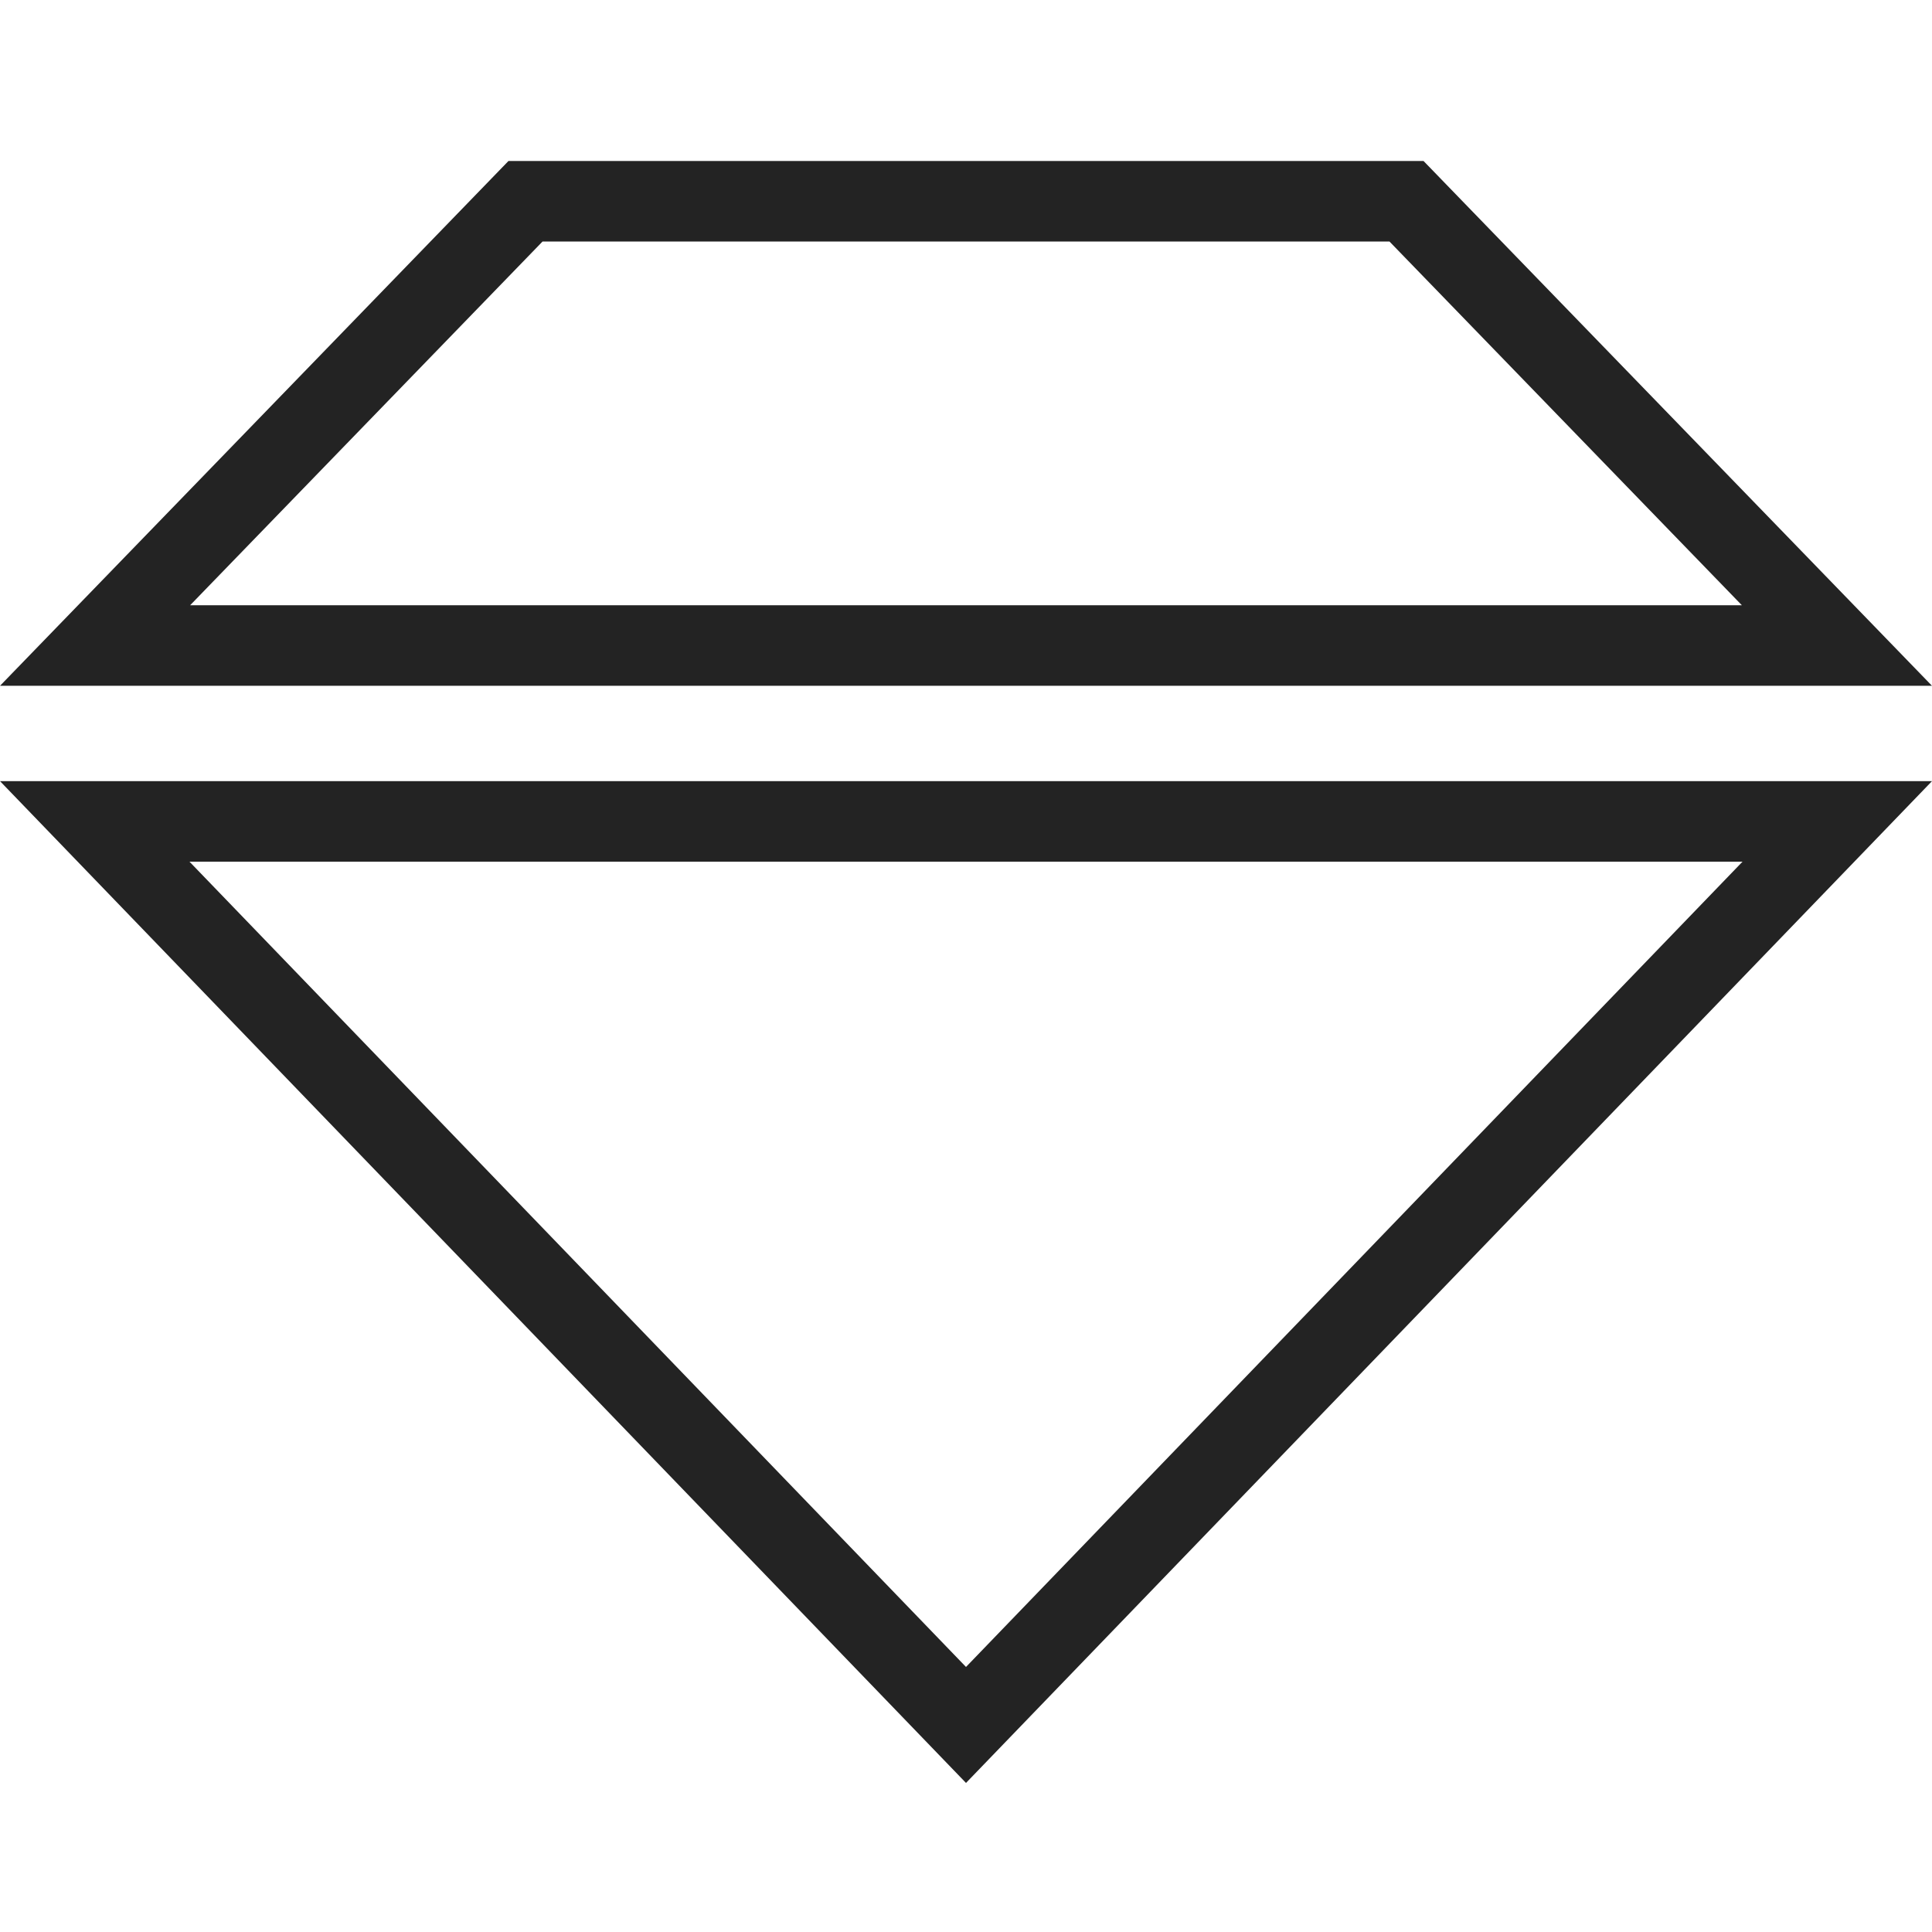
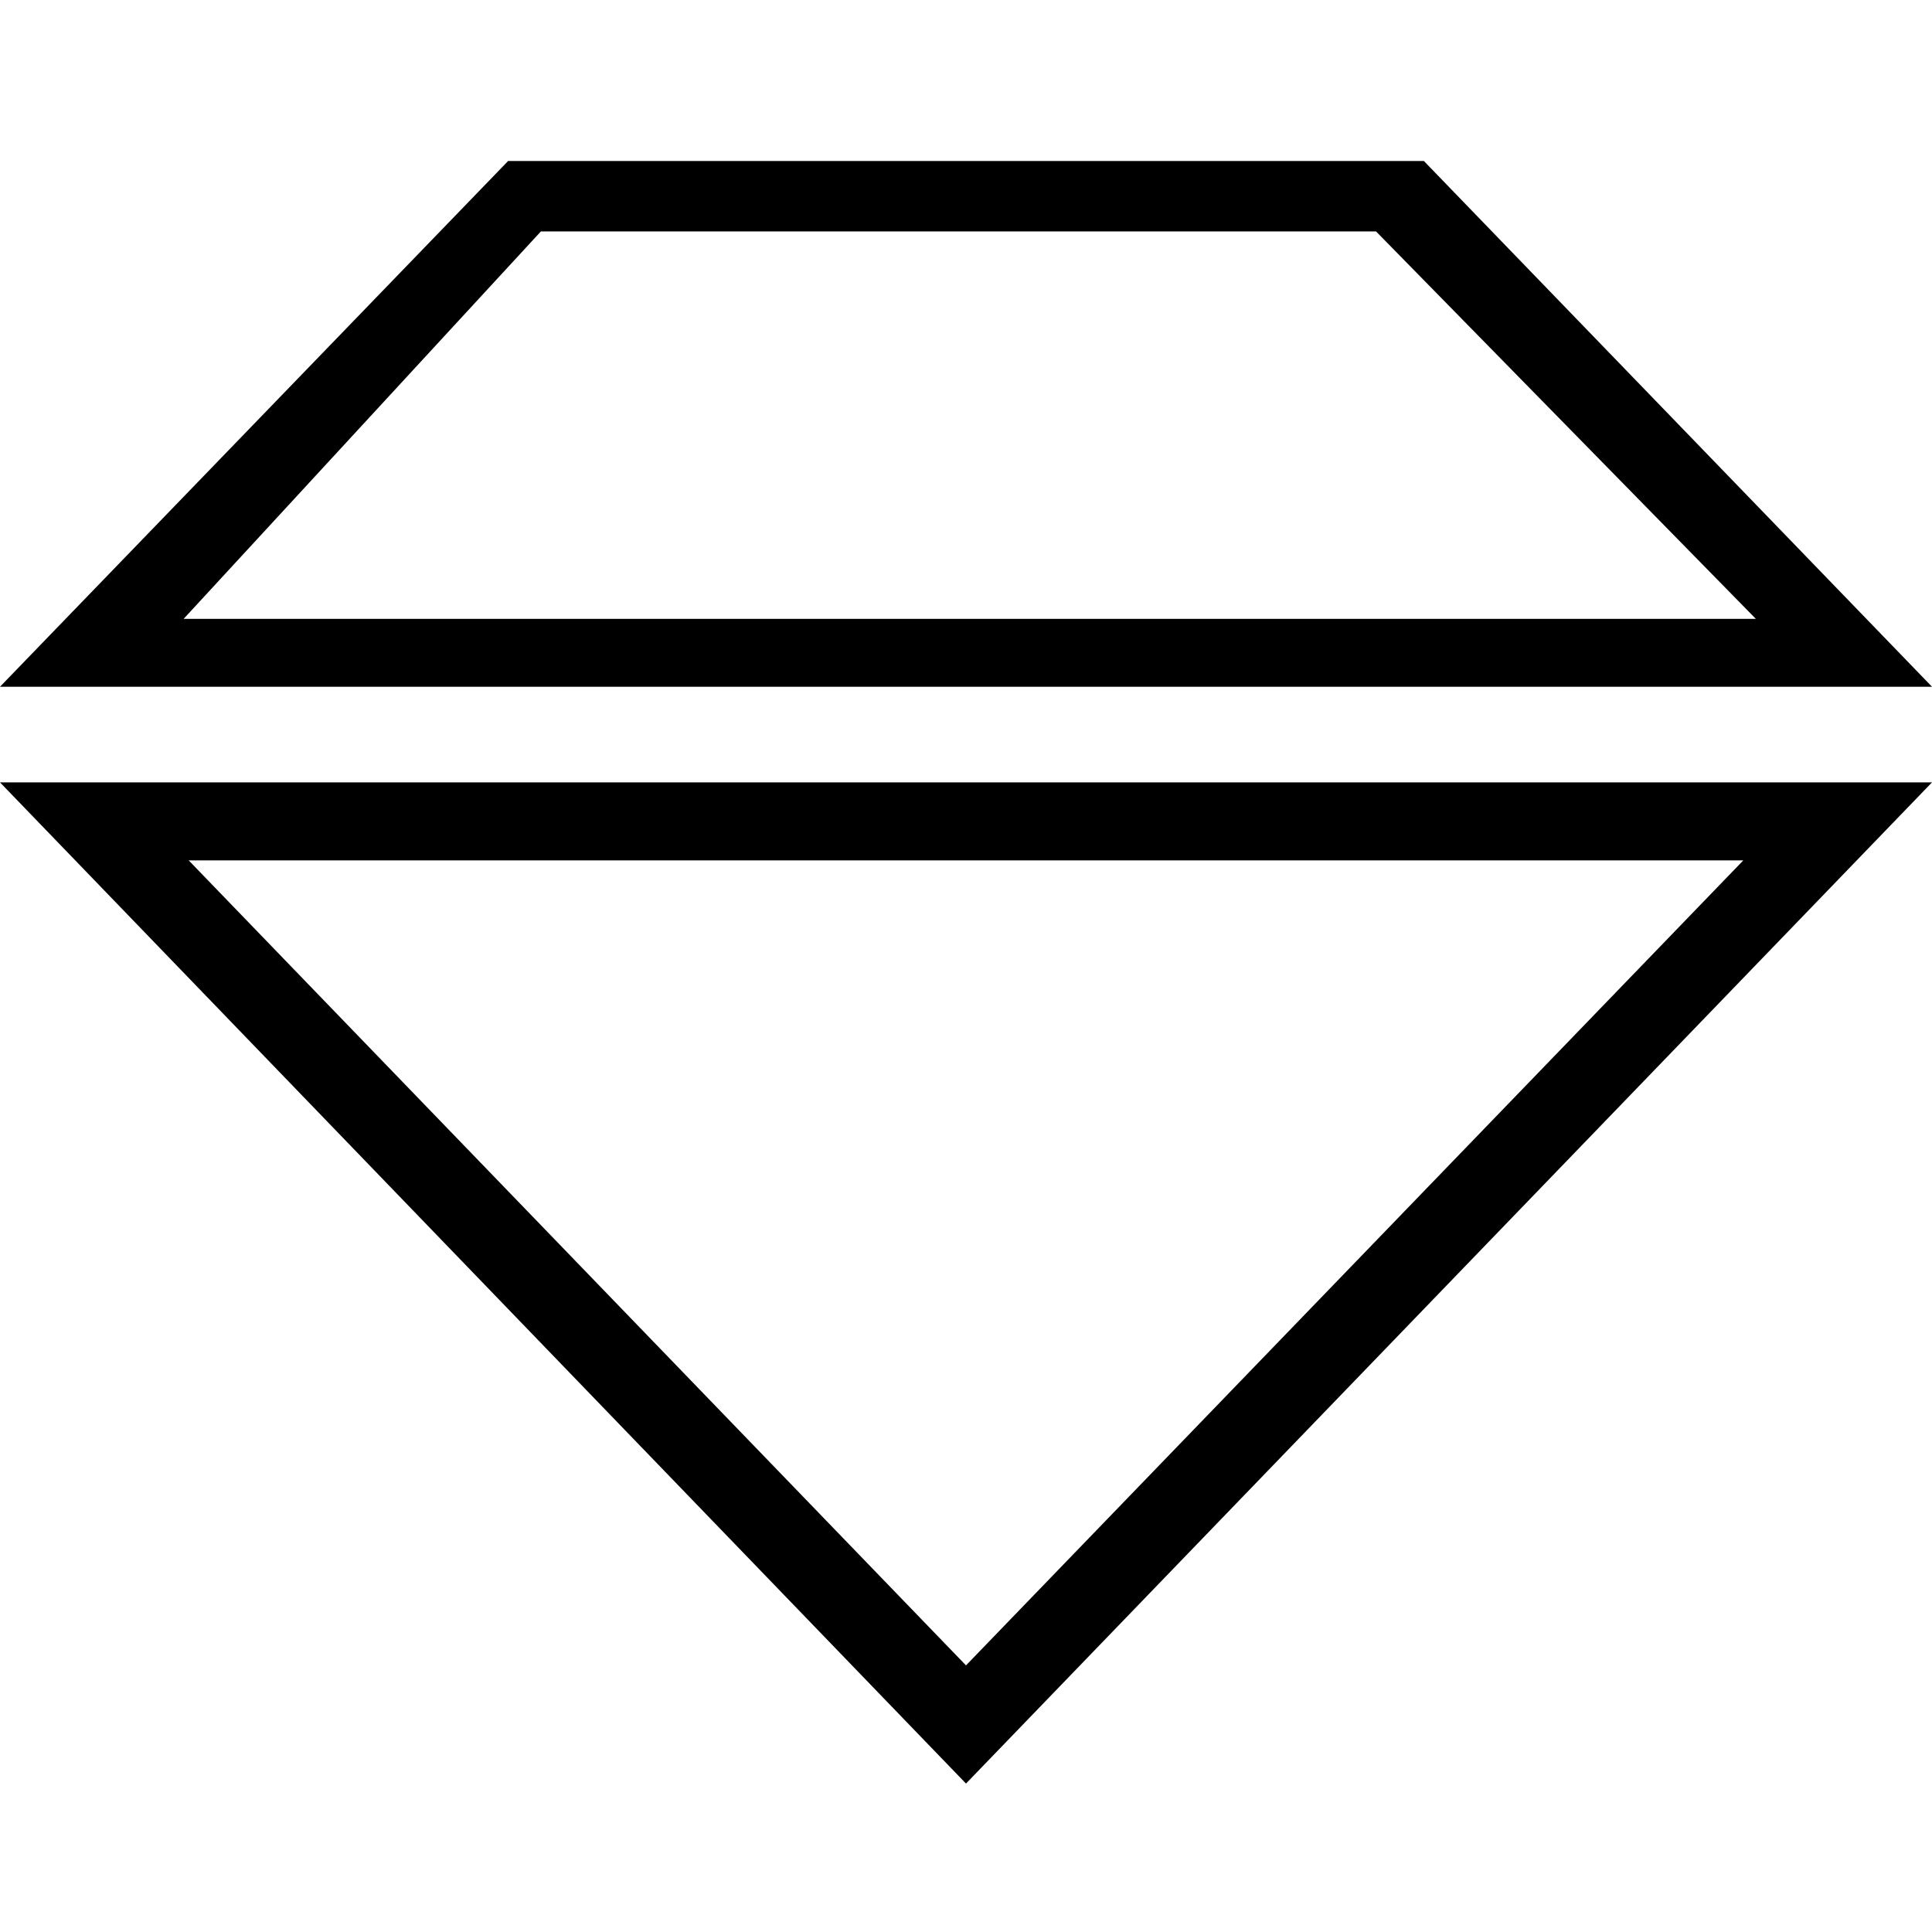
- <svg xmlns="http://www.w3.org/2000/svg" width="24px" height="24px" viewBox="0 0 24 24" version="1.1">
-   <g id="placeholder" stroke="none" stroke-width="1" fill="none" fill-rule="evenodd">
-     <g id="Rule-Icon" transform="translate(0, 2)" stroke="#232323">
-       <path d="M17.472,0.5 L22.819,6.019 L1.181,6.019 L6.528,0.5 L17.472,0.5 Z" id="Rectangle-2" />
-       <path d="M12,8.424 L22.823,19.648 L1.177,19.648 L12,8.424 Z" id="Triangle-2" transform="translate(12, 13.92593) scale(1, -1) translate(-12, -13.92593) " />
-     </g>
+ <svg xmlns="http://www.w3.org/2000/svg" xmlns:ns1="http://vectornator.io" height="100%" stroke-miterlimit="10" style="fill-rule:nonzero;clip-rule:evenodd;stroke-linecap:round;stroke-linejoin:round;" version="1.1" viewBox="0 0 24 24" width="100%" xml:space="preserve">
+   <defs />
+   <g id="placeholder" ns1:layerName="placeholder">
+     <path d="M0 9.719L12 22.156L24 9.719L0 9.719ZM2.344 10.688L21.656 10.688L12 20.688L2.344 10.688Z" fill="#000000" fill-rule="nonzero" opacity="1" stroke="none" />
+     <path d="M6.312 2L0 8.531L24 8.531L17.688 2L6.312 2ZM6.719 2.875L17.094 2.875L21.812 7.688L2.281 7.688L6.719 2.875Z" fill="#000000" fill-rule="nonzero" opacity="1" stroke="none" />
  </g>
</svg>
